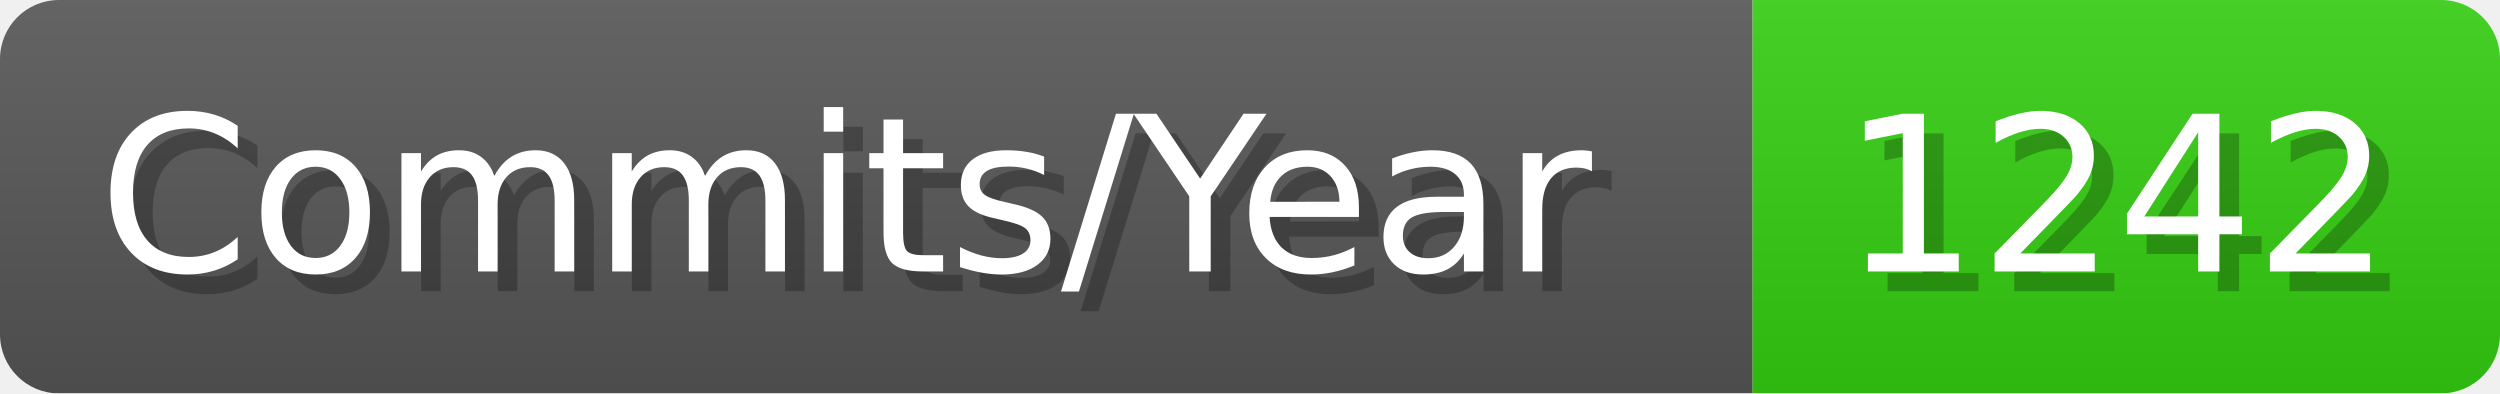
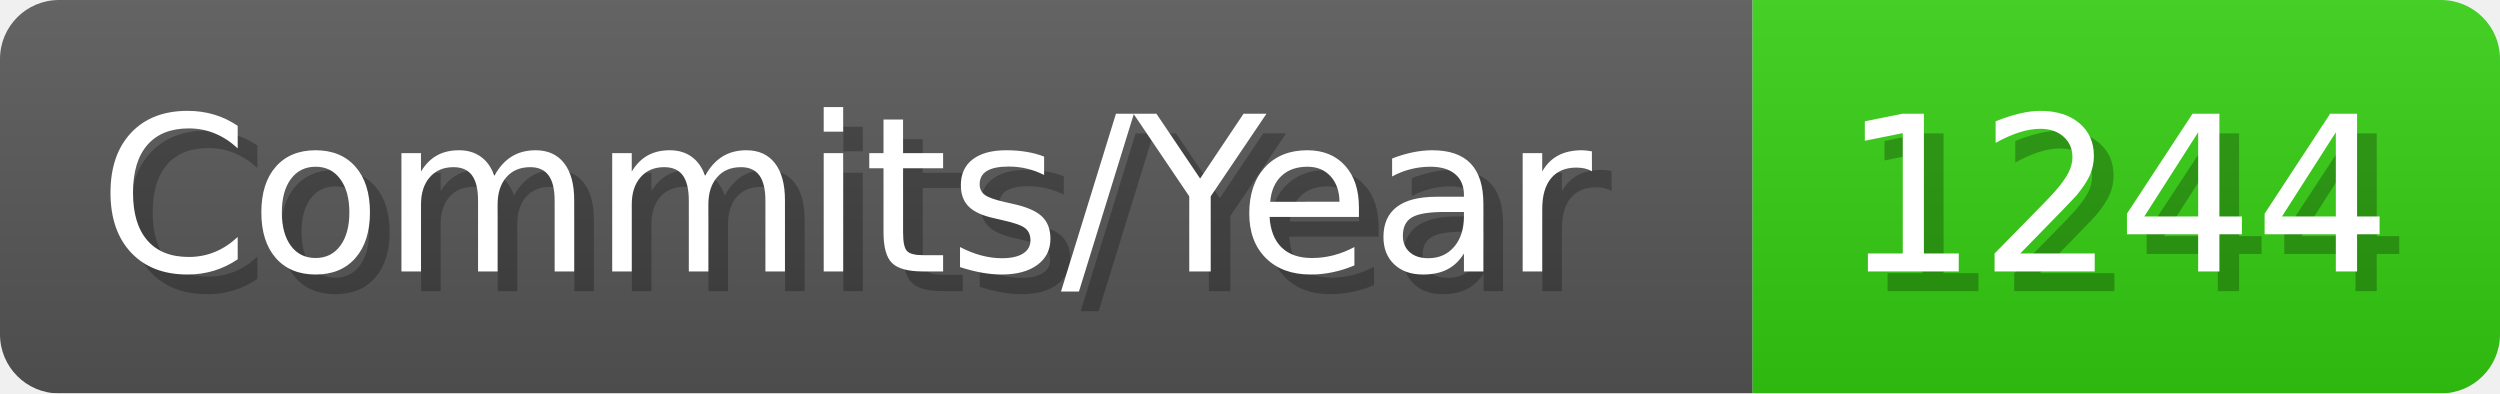
- <svg xmlns="http://www.w3.org/2000/svg" width="127.1" height="20" viewBox="0 0 1271 200" role="img" aria-label="Commits/Year: 1242">
+ <svg xmlns="http://www.w3.org/2000/svg" width="127.1" height="20" viewBox="0 0 1271 200" role="img" aria-label="Commits/Year: 1244">
  <linearGradient id="aUPdi" x2="0" y2="100%">
    <stop offset="0" stop-opacity=".1" stop-color="#EEE" />
    <stop offset="1" stop-opacity=".1" />
  </linearGradient>
  <mask id="WfAiQ">
    <rect width="1271" height="200" rx="30" fill="#FFF" />
  </mask>
  <g mask="url(#WfAiQ)">
    <rect width="891" height="200" fill="#555" />
    <rect width="380" height="200" fill="#3C1" x="891" />
    <rect width="1271" height="200" fill="url(#aUPdi)" />
  </g>
  <g aria-hidden="true" fill="#fff" text-anchor="start" font-family="Verdana,DejaVu Sans,sans-serif" font-size="110">
    <text x="60" y="148" textLength="791" fill="#000" opacity="0.25">Commits/Year</text>
    <text x="50" y="138" textLength="791">Commits/Year</text>
-     <text x="946" y="148" textLength="280" fill="#000" opacity="0.25">1242</text>
-     <text x="936" y="138" textLength="280">1242</text>
+     <text x="946" y="148" textLength="280" fill="#000" opacity="0.25">1244</text>
+     <text x="936" y="138" textLength="280">1244</text>
  </g>
</svg>
